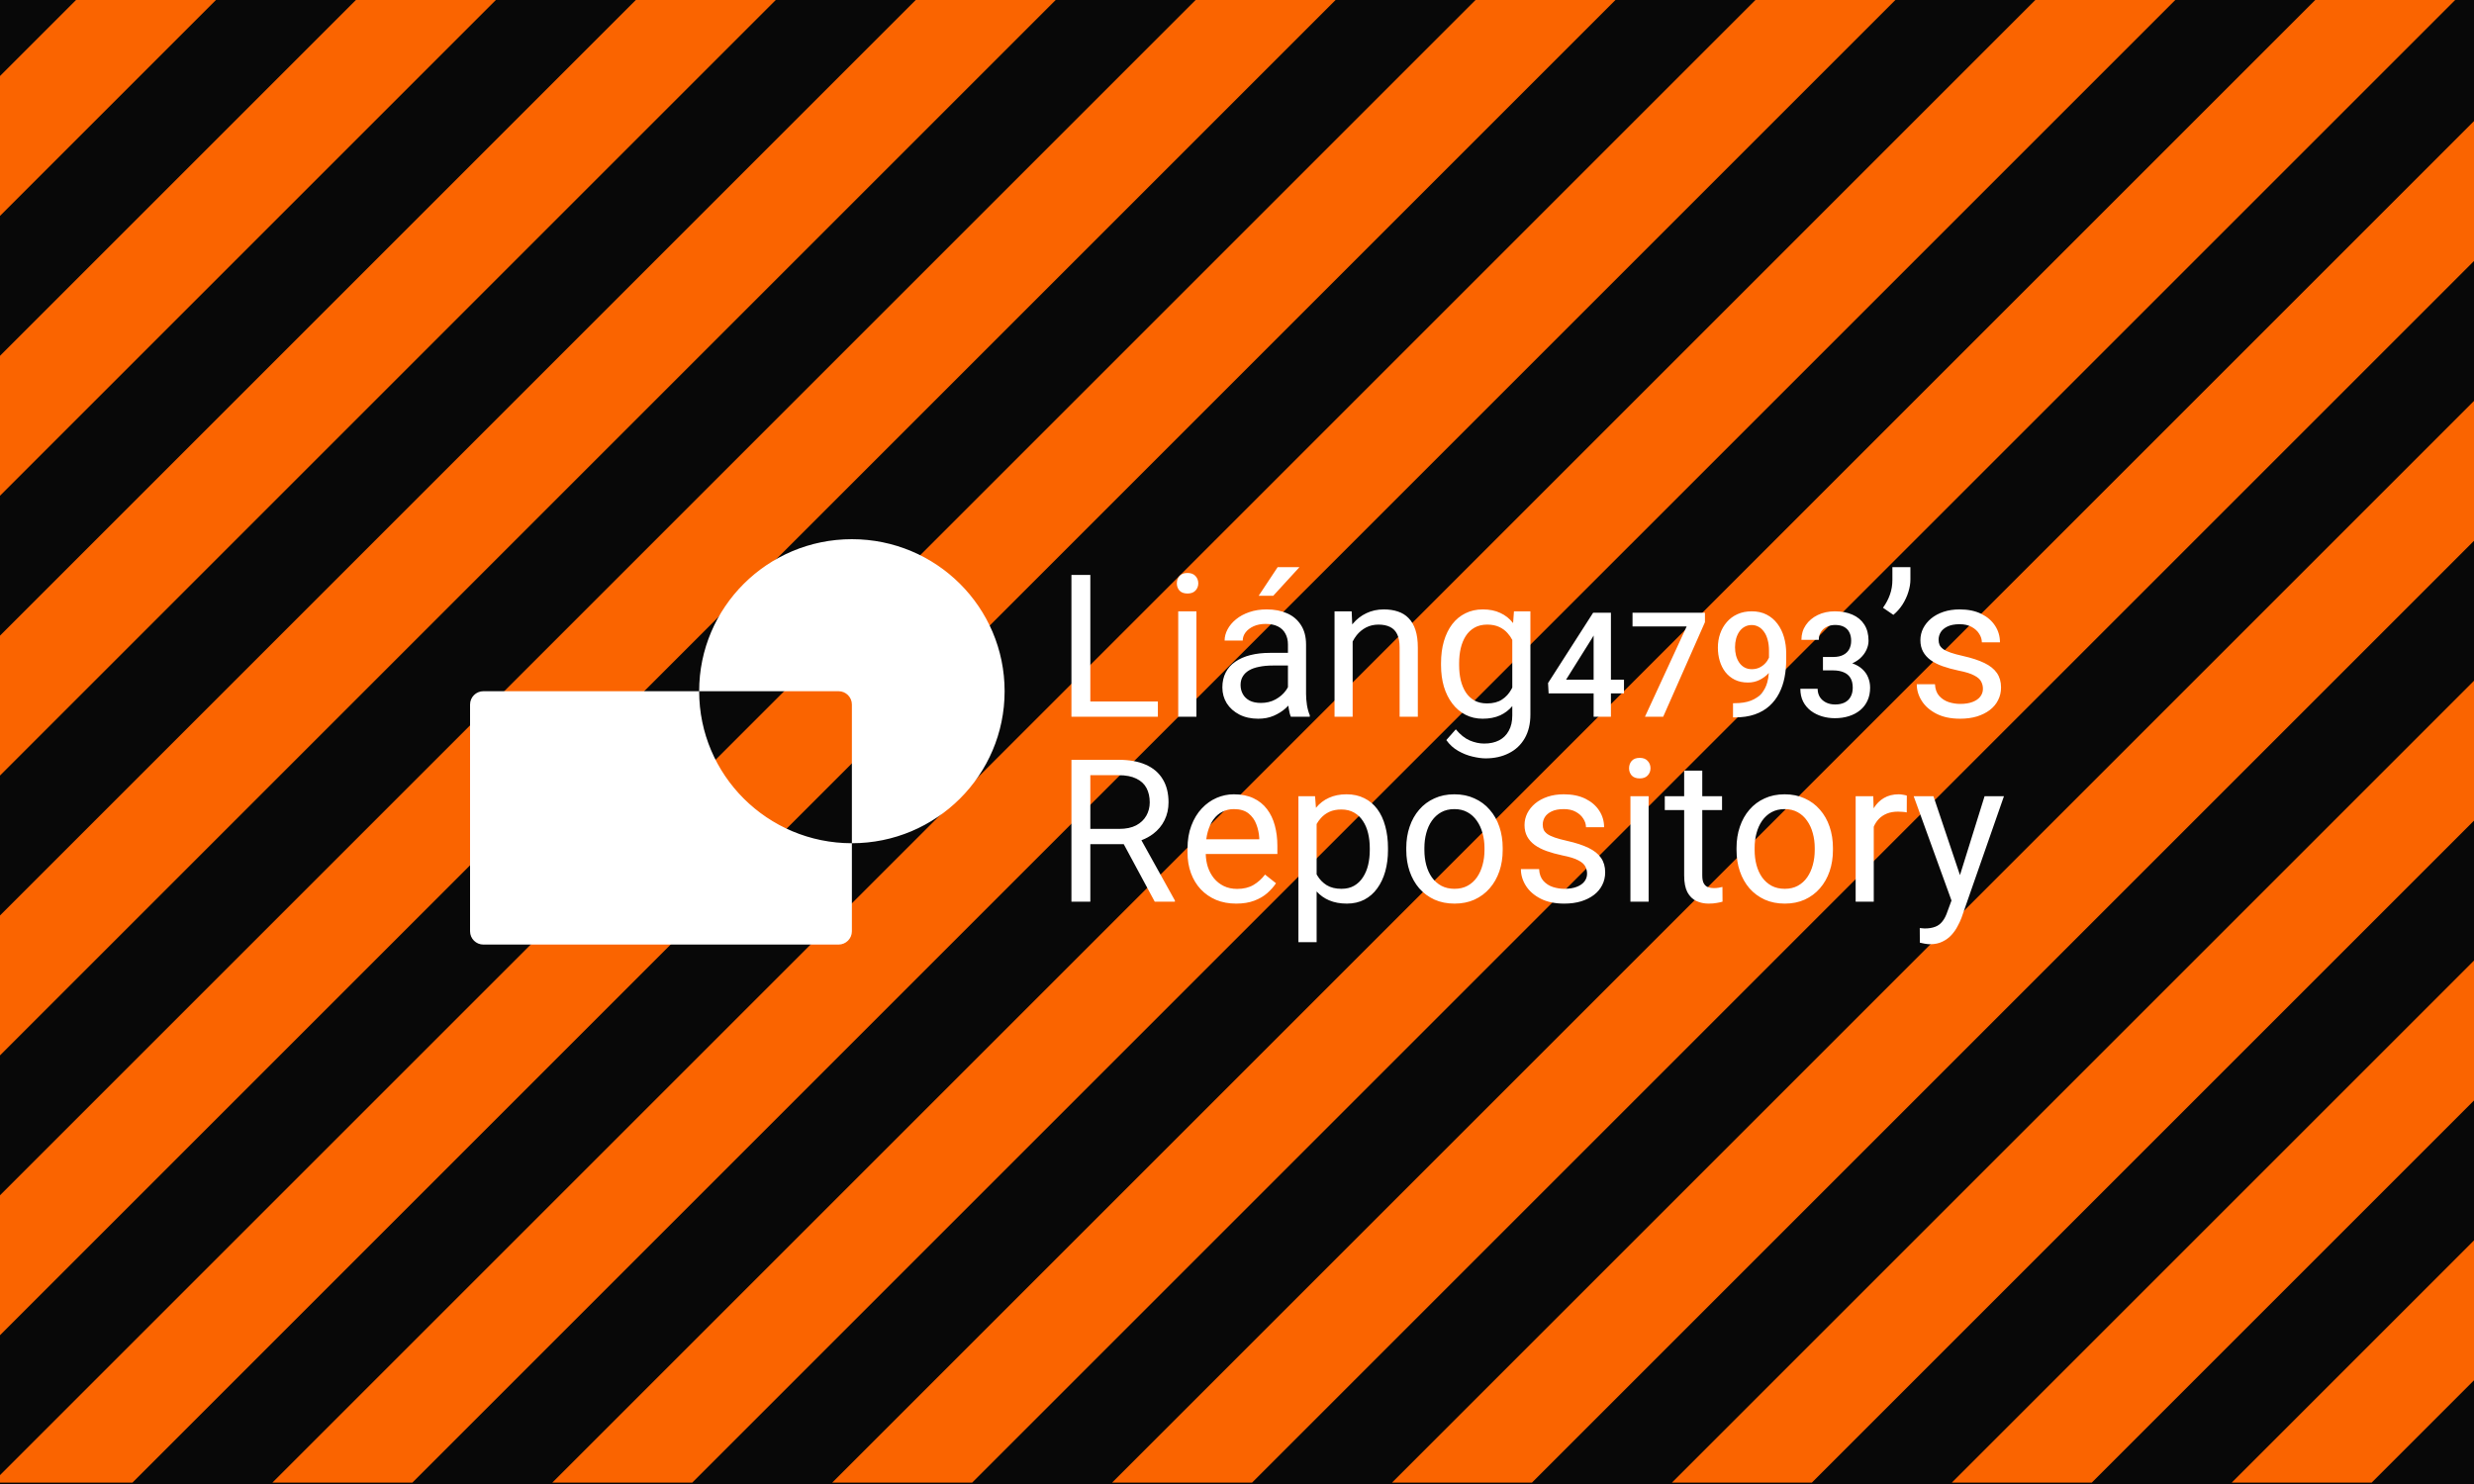
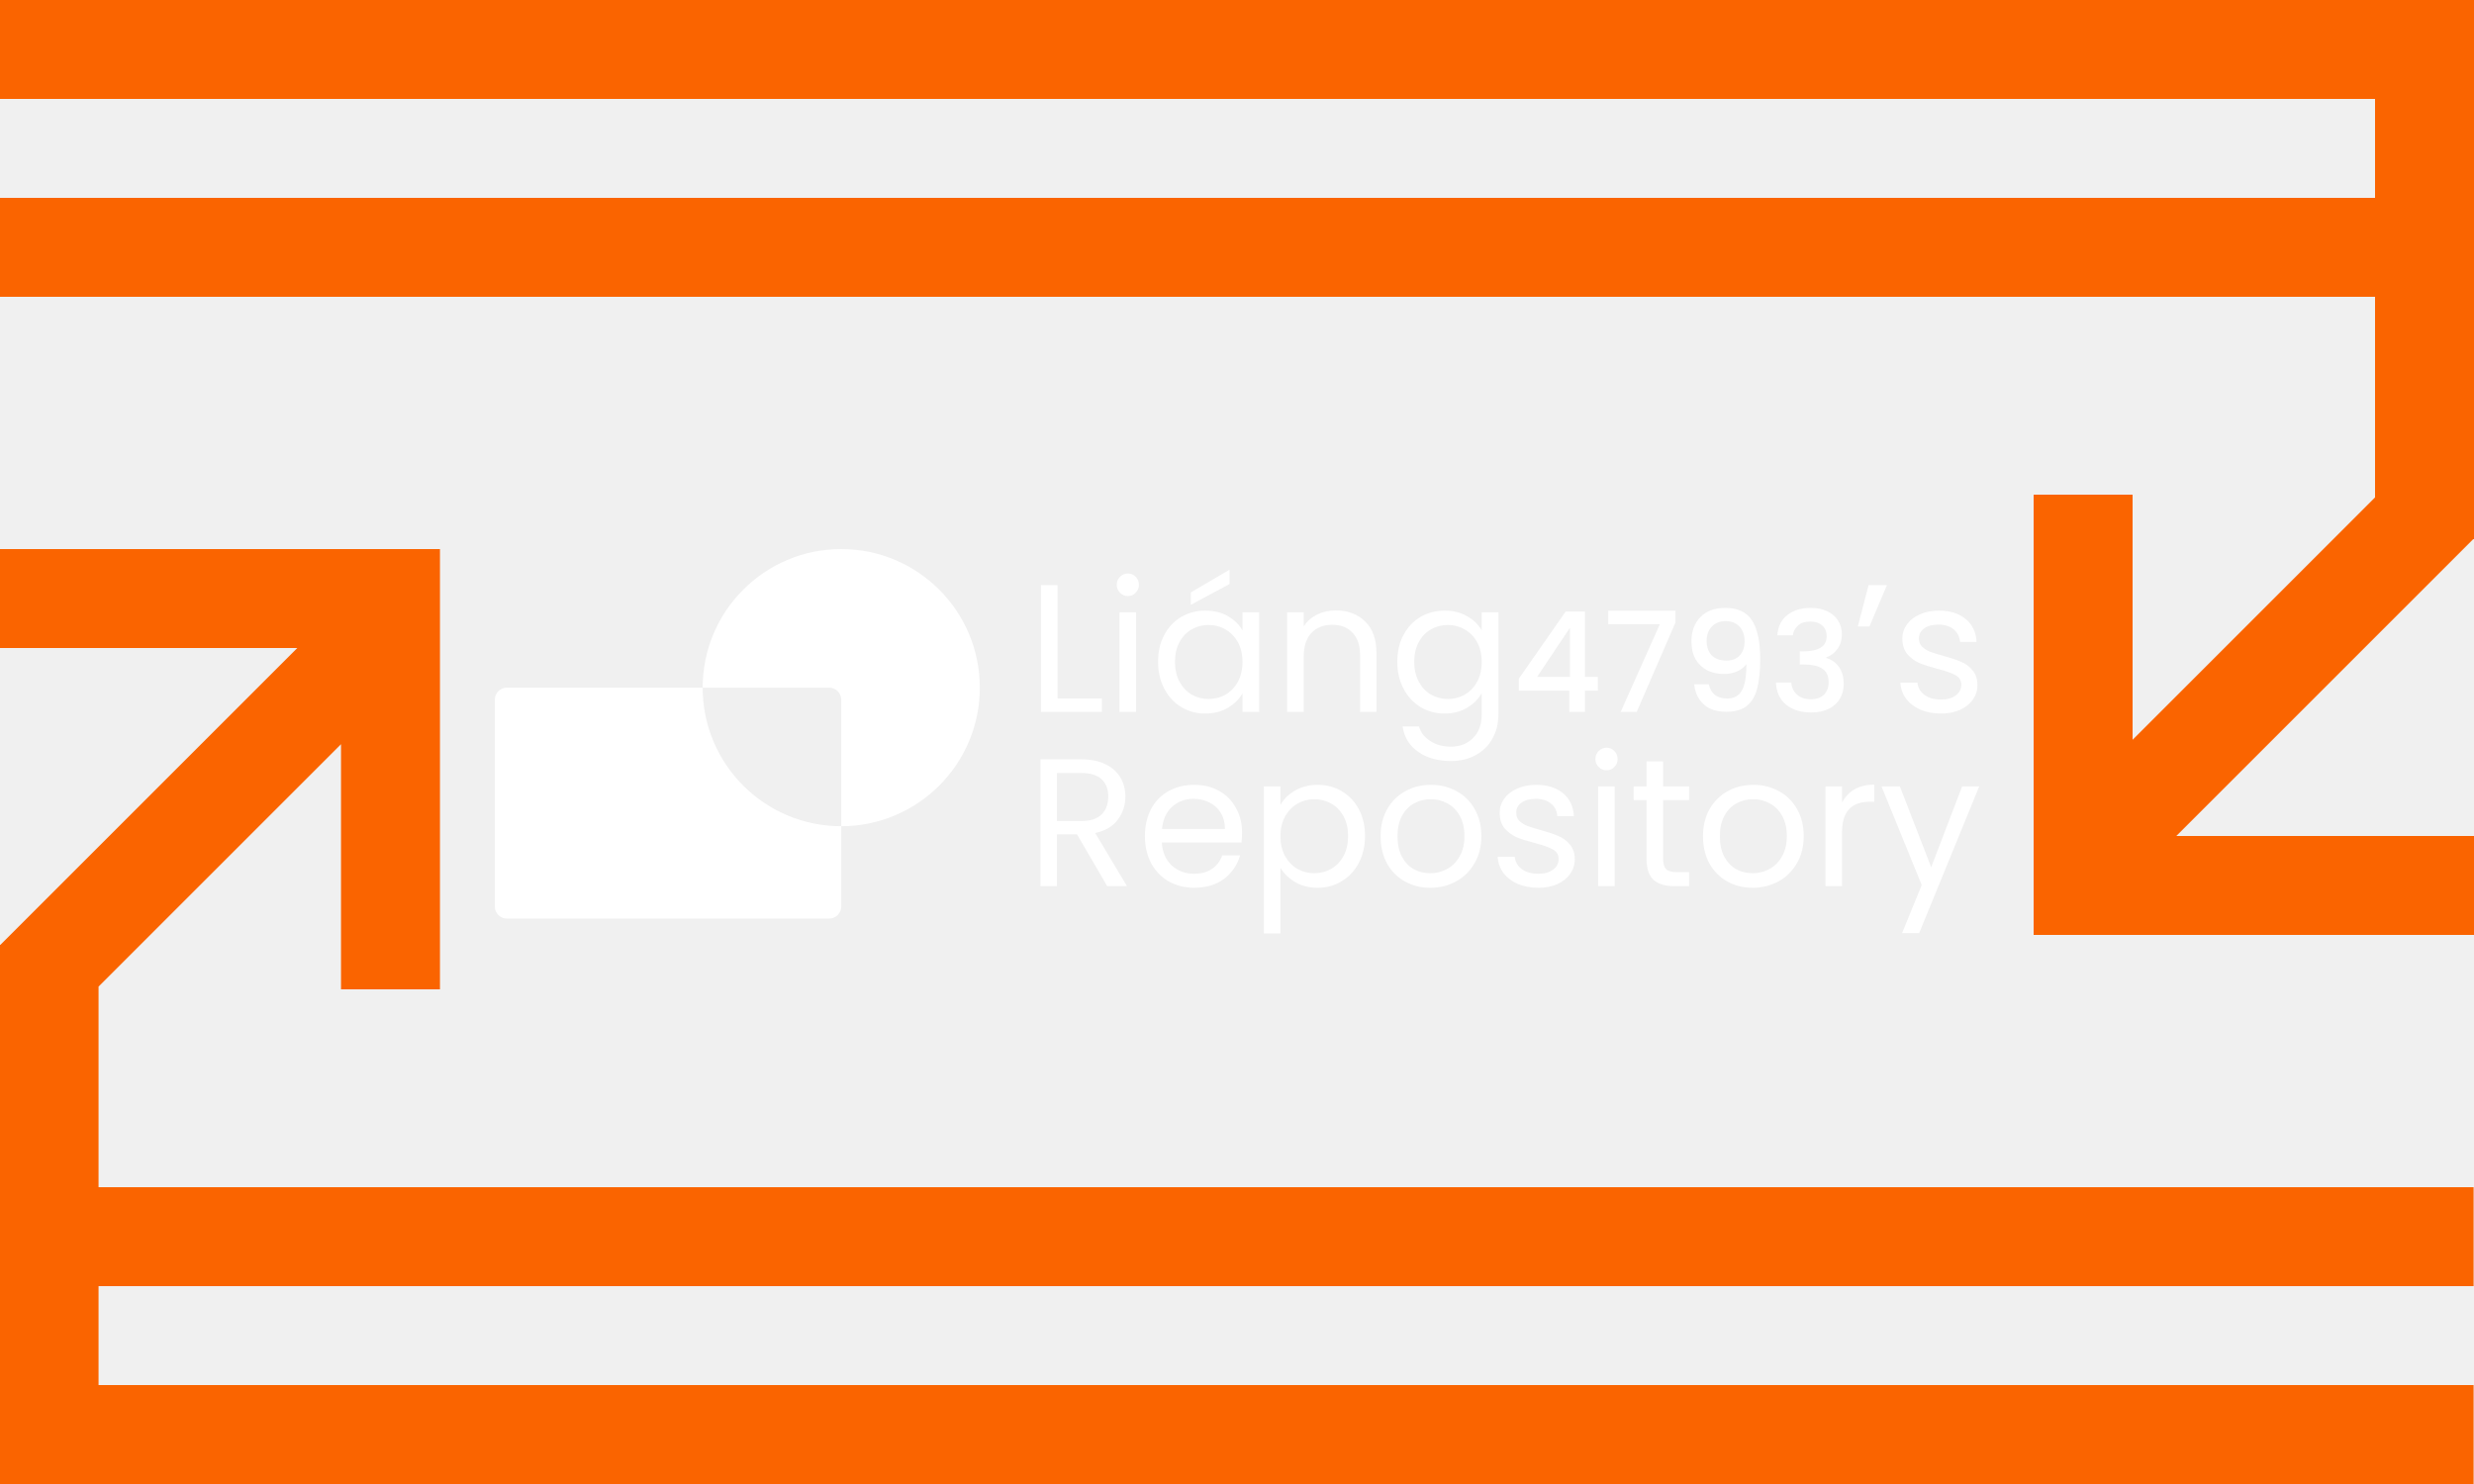
<svg xmlns="http://www.w3.org/2000/svg" width="500" height="300" viewBox="0 0 500 300" fill="none">
-   <rect width="500" height="300" fill="#080808" />
-   <path fill-rule="evenodd" clip-rule="evenodd" d="M15.363 0L0 15.363V43.647L43.647 0H15.363ZM71.932 0L0 71.932V100.216L100.216 0H71.932ZM128.5 0L0 128.5V156.784L156.784 0H128.5ZM185.069 0L0 185.069V213.353L213.353 0H185.069ZM241.637 0L0 241.637V269.921L269.921 0H241.637ZM298.206 0L0 298.206V299.716H26.774L326.49 0H298.206ZM354.774 0L55.058 299.716H83.343L383.059 0H354.774ZM411.343 0L111.627 299.716H139.911L439.627 0H411.343ZM467.911 0L168.195 299.716H196.48L496.196 0H467.911ZM422.754 299.716H394.47L500 194.186V222.47L422.754 299.716ZM337.901 299.716H366.185L500 165.901V137.617L337.901 299.716ZM451.038 299.716H479.322L500 279.038V250.754L451.038 299.716ZM500 81.049V109.333L309.617 299.716H281.333L500 81.049ZM224.764 299.716H253.048L500 52.764V24.48L224.764 299.716Z" fill="#FA6400" />
-   <path fill-rule="evenodd" clip-rule="evenodd" d="M203.035 139.732C203.035 156.705 189.215 170.464 172.168 170.464V142.421C172.168 140.936 170.958 139.732 169.467 139.732H141.301C141.301 122.759 155.12 109 172.168 109C189.215 109 203.035 122.759 203.035 139.732ZM97.701 139.732H141.301C141.301 156.705 155.12 170.464 172.168 170.464V188.263C172.168 189.748 170.958 190.952 169.467 190.952H97.701C96.209 190.952 95 189.748 95 188.263V142.421C95 140.936 96.209 139.732 97.701 139.732ZM234.006 141.807V144.899H220.357H219.605H216.539V116.223H220.357V141.807H234.006ZM241.8 123.589V144.899H238.121V123.589H241.8ZM237.844 117.936C237.844 117.345 238.022 116.846 238.378 116.439C238.747 116.032 239.288 115.829 240 115.829C240.699 115.829 241.233 116.032 241.602 116.439C241.985 116.846 242.176 117.345 242.176 117.936C242.176 118.501 241.985 118.986 241.602 119.394C241.233 119.787 240.699 119.984 240 119.984C239.288 119.984 238.747 119.787 238.378 119.394C238.022 118.986 237.844 118.501 237.844 117.936ZM259.821 143.185C260.019 143.008 260.204 142.828 260.379 142.646C260.4 142.835 260.425 143.028 260.455 143.224C260.56 143.92 260.705 144.479 260.89 144.899H264.708V144.584C264.457 144.006 264.266 143.316 264.134 142.516C264.015 141.715 263.956 140.96 263.956 140.251V130.324C263.956 128.736 263.613 127.416 262.927 126.366C262.255 125.302 261.318 124.508 260.118 123.982C258.931 123.457 257.56 123.195 256.003 123.195C254.711 123.195 253.537 123.378 252.482 123.746C251.441 124.101 250.544 124.586 249.792 125.204C249.054 125.808 248.486 126.484 248.091 127.232C247.695 127.981 247.497 128.736 247.497 129.497H251.157C251.157 128.906 251.348 128.355 251.731 127.843C252.126 127.331 252.667 126.917 253.353 126.602C254.052 126.287 254.863 126.129 255.786 126.129C256.775 126.129 257.606 126.3 258.278 126.641C258.951 126.983 259.452 127.469 259.782 128.099C260.125 128.716 260.296 129.445 260.296 130.285V131.979H256.676C255.212 131.979 253.887 132.13 252.7 132.432C251.513 132.734 250.497 133.18 249.653 133.771C248.809 134.349 248.163 135.077 247.715 135.957C247.267 136.824 247.042 137.828 247.042 138.97C247.042 140.152 247.339 141.222 247.932 142.181C248.539 143.126 249.383 143.881 250.465 144.446C251.559 145.01 252.832 145.293 254.282 145.293C255.443 145.293 256.485 145.096 257.408 144.702C258.344 144.295 259.149 143.789 259.821 143.185ZM259.821 139.66C260.012 139.406 260.171 139.155 260.296 138.907V134.539H257.27C256.228 134.539 255.298 134.624 254.48 134.795C253.663 134.953 252.977 135.196 252.423 135.524C251.869 135.852 251.447 136.266 251.157 136.765C250.867 137.251 250.722 137.822 250.722 138.478C250.722 139.148 250.873 139.758 251.177 140.31C251.48 140.861 251.935 141.301 252.542 141.629C253.162 141.945 253.92 142.102 254.817 142.102C255.938 142.102 256.927 141.866 257.784 141.393C258.641 140.92 259.32 140.343 259.821 139.66ZM254.381 120.437L258.219 114.647H262.63L257.329 120.437H254.381ZM273.372 144.899V129.691C273.604 129.231 273.874 128.806 274.183 128.414C274.724 127.744 275.363 127.219 276.102 126.838C276.853 126.457 277.684 126.267 278.594 126.267C279.517 126.267 280.296 126.425 280.928 126.74C281.562 127.042 282.043 127.534 282.373 128.217C282.702 128.887 282.867 129.779 282.867 130.895V144.899H286.546V130.935C286.546 129.53 286.388 128.342 286.072 127.37C285.755 126.385 285.294 125.584 284.687 124.967C284.094 124.35 283.375 123.904 282.531 123.628C281.687 123.339 280.737 123.195 279.682 123.195C278.39 123.195 277.21 123.451 276.141 123.963C275.086 124.462 274.176 125.171 273.411 126.09C273.37 126.139 273.33 126.189 273.289 126.24L273.174 123.589H269.712V144.899H273.372ZM305.972 123.589H309.296V144.446C309.296 146.323 308.913 147.925 308.148 149.251C307.383 150.577 306.315 151.582 304.943 152.265C303.585 152.96 302.016 153.308 300.236 153.308C299.497 153.308 298.627 153.19 297.624 152.954C296.635 152.731 295.659 152.344 294.697 151.792C293.747 151.254 292.949 150.525 292.303 149.606L294.222 147.439C295.118 148.516 296.055 149.264 297.031 149.685C298.02 150.105 298.996 150.315 299.958 150.315C301.119 150.315 302.121 150.098 302.965 149.665C303.809 149.232 304.462 148.588 304.924 147.735C305.399 146.894 305.636 145.857 305.636 144.623V142.744C304.963 143.542 304.152 144.161 303.203 144.603C302.187 145.063 301 145.293 299.642 145.293C298.363 145.293 297.202 145.023 296.16 144.485C295.132 143.947 294.248 143.192 293.51 142.22C292.771 141.249 292.204 140.106 291.809 138.793C291.426 137.467 291.235 136.029 291.235 134.48V134.066C291.235 132.438 291.426 130.961 291.809 129.635C292.204 128.296 292.765 127.147 293.49 126.188C294.228 125.23 295.118 124.495 296.16 123.982C297.202 123.457 298.376 123.195 299.682 123.195C301.027 123.195 302.2 123.431 303.203 123.904C304.218 124.363 305.076 125.039 305.774 125.932C305.781 125.941 305.788 125.949 305.794 125.957L305.801 125.966L305.972 123.589ZM305.636 138.999V129.368C305.38 128.872 305.07 128.423 304.706 128.02C304.244 127.482 303.671 127.055 302.985 126.74C302.299 126.425 301.495 126.267 300.572 126.267C299.57 126.267 298.706 126.477 297.98 126.897C297.268 127.304 296.681 127.869 296.22 128.591C295.771 129.3 295.435 130.127 295.211 131.073C295 132.005 294.894 133.003 294.894 134.066V134.48C294.894 135.544 295 136.541 295.211 137.474C295.435 138.406 295.771 139.226 296.22 139.936C296.681 140.645 297.268 141.203 297.98 141.61C298.693 142.003 299.543 142.2 300.532 142.2C301.746 142.2 302.748 141.945 303.539 141.432C304.33 140.92 304.957 140.244 305.418 139.404C305.493 139.271 305.566 139.136 305.636 138.999ZM386.097 114.647V117.168C386.097 117.956 385.959 118.79 385.681 119.669C385.416 120.536 385.027 121.376 384.514 122.19C383.998 122.991 383.38 123.694 382.653 124.298L380.557 122.86C381.178 121.993 381.646 121.107 381.962 120.201C382.291 119.282 382.456 118.291 382.456 117.227V114.647H386.097ZM400.754 139.246C400.754 138.721 400.635 138.235 400.398 137.789C400.174 137.329 399.706 136.915 398.993 136.548C398.294 136.167 397.24 135.839 395.828 135.563C394.642 135.314 393.567 135.018 392.603 134.677C391.655 134.336 390.845 133.922 390.172 133.436C389.511 132.95 389.003 132.379 388.649 131.723C388.292 131.066 388.114 130.298 388.114 129.418C388.114 128.578 388.298 127.784 388.668 127.035C389.051 126.287 389.583 125.624 390.269 125.046C390.969 124.468 391.806 124.015 392.781 123.687C393.759 123.359 394.847 123.195 396.047 123.195C397.762 123.195 399.226 123.497 400.438 124.101C401.651 124.705 402.58 125.512 403.228 126.523C403.874 127.521 404.195 128.631 404.195 129.852H400.535C400.535 129.261 400.36 128.69 400.003 128.138C399.66 127.574 399.153 127.107 398.48 126.74C397.821 126.372 397.008 126.188 396.047 126.188C395.031 126.188 394.207 126.346 393.573 126.661C392.954 126.963 392.498 127.35 392.209 127.823C391.931 128.296 391.793 128.795 391.793 129.32C391.793 129.714 391.86 130.068 391.99 130.383C392.136 130.685 392.387 130.968 392.743 131.23C393.1 131.48 393.6 131.716 394.245 131.939C394.893 132.163 395.717 132.386 396.719 132.609C398.472 133.003 399.917 133.476 401.051 134.027C402.186 134.578 403.028 135.255 403.582 136.056C404.136 136.857 404.414 137.828 404.414 138.97C404.414 139.903 404.217 140.756 403.82 141.531C403.439 142.305 402.877 142.975 402.14 143.54C401.413 144.091 400.544 144.524 399.528 144.84C398.526 145.142 397.397 145.293 396.147 145.293C394.259 145.293 392.662 144.958 391.358 144.288C390.053 143.618 389.062 142.752 388.39 141.689C387.717 140.625 387.382 139.502 387.382 138.32H391.061C391.115 139.318 391.404 140.113 391.93 140.704C392.46 141.281 393.105 141.695 393.87 141.945C394.634 142.181 395.393 142.299 396.147 142.299C397.149 142.299 397.986 142.168 398.658 141.905C399.344 141.643 399.863 141.281 400.219 140.822C400.576 140.362 400.754 139.837 400.754 139.246ZM328.211 137.403V140.176H325.57V144.899H322.074V140.176H312.979L312.863 138.081L321.973 123.87H322.074H324.773H325.57V137.403H328.211ZM321.741 129.04L322.074 128.471V137.403H316.504L321.741 129.04ZM344.574 123.87V125.776L336.131 144.899H332.447L340.875 126.643H329.937V123.87H344.574ZM350.246 142.155H350.536C351.871 142.155 352.983 141.981 353.873 141.634C354.773 141.278 355.488 140.787 356.02 140.161C356.552 139.535 356.934 138.799 357.166 137.952C357.33 137.352 357.436 136.715 357.484 136.043C357.475 136.053 357.466 136.064 357.456 136.074C356.924 136.652 356.3 137.114 355.585 137.461C354.879 137.807 354.11 137.98 353.278 137.98C352.272 137.98 351.383 137.793 350.609 137.417C349.845 137.032 349.207 136.512 348.694 135.857C348.191 135.203 347.814 134.452 347.563 133.604C347.311 132.757 347.186 131.866 347.186 130.932C347.186 129.921 347.34 128.973 347.65 128.087C347.959 127.201 348.409 126.421 348.999 125.747C349.589 125.064 350.304 124.534 351.146 124.158C351.997 123.773 352.959 123.581 354.032 123.581C355.174 123.581 356.175 123.802 357.035 124.245C357.896 124.688 358.622 125.299 359.211 126.079C359.801 126.859 360.246 127.764 360.546 128.795C360.846 129.825 360.996 130.932 360.996 132.117V133.344C360.996 134.586 360.885 135.785 360.662 136.94C360.44 138.086 360.077 139.15 359.574 140.132C359.081 141.105 358.428 141.962 357.616 142.703C356.813 143.435 355.827 144.008 354.656 144.422C353.496 144.826 352.132 145.029 350.565 145.029H350.246V142.155ZM357.514 131.568V132.958C357.322 133.388 357.061 133.777 356.731 134.124C356.392 134.48 355.996 134.764 355.541 134.976C355.087 135.178 354.589 135.28 354.047 135.28C353.476 135.28 352.978 135.159 352.553 134.918C352.127 134.678 351.774 134.35 351.494 133.936C351.213 133.522 351.001 133.051 350.856 132.521C350.72 131.982 350.653 131.423 350.653 130.846C350.653 130.229 350.725 129.652 350.87 129.112C351.025 128.564 351.242 128.087 351.523 127.683C351.813 127.268 352.166 126.946 352.582 126.715C353.008 126.474 353.486 126.354 354.018 126.354C354.502 126.354 354.951 126.464 355.367 126.686C355.793 126.907 356.165 127.24 356.484 127.683C356.813 128.116 357.064 128.66 357.238 129.315C357.422 129.96 357.514 130.711 357.514 131.568ZM368.422 132.81H370.513C371.326 132.81 371.995 132.67 372.527 132.391C373.07 132.112 373.47 131.727 373.732 131.236C373.994 130.744 374.124 130.181 374.124 129.546C374.124 128.881 374.002 128.313 373.762 127.841C373.529 127.36 373.17 126.989 372.687 126.729C372.214 126.469 371.609 126.339 370.875 126.339C370.256 126.339 369.694 126.464 369.192 126.715C368.698 126.956 368.306 127.302 368.017 127.755C367.728 128.198 367.582 128.727 367.582 129.343H364.071C364.071 128.227 364.366 127.235 364.956 126.368C365.546 125.502 366.348 124.823 367.363 124.332C368.39 123.831 369.54 123.581 370.818 123.581C372.179 123.581 373.37 123.807 374.386 124.26C375.409 124.702 376.209 125.367 376.779 126.253C377.349 127.138 377.635 128.236 377.635 129.546C377.635 130.143 377.494 130.749 377.213 131.366C376.933 131.982 376.517 132.545 375.966 133.055C375.517 133.464 374.977 133.811 374.348 134.098C375.166 134.383 375.836 134.767 376.357 135.251C376.908 135.751 377.311 136.324 377.562 136.97C377.824 137.615 377.954 138.298 377.954 139.02C377.954 140.002 377.775 140.879 377.416 141.649C377.07 142.41 376.571 143.055 375.922 143.584C375.274 144.114 374.515 144.514 373.646 144.783C372.784 145.053 371.847 145.187 370.831 145.187C369.921 145.187 369.051 145.062 368.22 144.812C367.388 144.562 366.642 144.191 365.986 143.7C365.33 143.199 364.806 142.578 364.419 141.837C364.042 141.086 363.854 140.219 363.854 139.237H367.35C367.35 139.863 367.496 140.417 367.785 140.898C368.085 141.37 368.5 141.74 369.033 142.01C369.573 142.28 370.194 142.415 370.888 142.415C371.625 142.415 372.257 142.284 372.789 142.025C373.322 141.765 373.727 141.379 374.008 140.869C374.299 140.359 374.442 139.742 374.442 139.02C374.442 138.202 374.283 137.537 373.964 137.027C373.646 136.517 373.192 136.141 372.6 135.901C372.012 135.65 371.315 135.525 370.513 135.525H368.422V134.745V133.619V132.81ZM216.539 153.6H226.074C228.237 153.6 230.063 153.928 231.553 154.585C233.057 155.242 234.198 156.213 234.976 157.5C235.767 158.774 236.162 160.343 236.162 162.207C236.162 163.52 235.892 164.721 235.351 165.811C234.824 166.888 234.059 167.807 233.057 168.568C232.363 169.094 231.571 169.525 230.683 169.863L237.448 182.04V182.276H233.373L227.113 170.656H220.357V182.276H216.539V153.6ZM226.192 167.564H220.357V156.712H226.074C227.538 156.712 228.731 156.942 229.654 157.401C230.59 157.848 231.276 158.485 231.712 159.312C232.147 160.139 232.364 161.104 232.364 162.207C232.364 163.192 232.133 164.091 231.672 164.905C231.21 165.719 230.525 166.369 229.615 166.855C228.705 167.328 227.564 167.564 226.192 167.564ZM249.832 182.67C248.341 182.67 246.99 182.421 245.776 181.922C244.576 181.41 243.541 180.694 242.671 179.775C241.813 178.856 241.154 177.766 240.693 176.506C240.231 175.245 240 173.867 240 172.37V171.542C240 169.809 240.257 168.266 240.772 166.914C241.286 165.549 241.985 164.393 242.868 163.448C243.752 162.502 244.754 161.787 245.875 161.301C246.996 160.815 248.157 160.572 249.357 160.572C250.887 160.572 252.206 160.835 253.313 161.36C254.434 161.885 255.351 162.621 256.063 163.566C256.775 164.498 257.303 165.601 257.645 166.875C257.988 168.135 258.16 169.514 258.16 171.011V172.646H243.683C243.706 173.554 243.843 174.414 244.095 175.225C244.385 176.105 244.801 176.88 245.341 177.55C245.895 178.219 246.561 178.744 247.339 179.125C248.13 179.506 249.027 179.696 250.029 179.696C251.322 179.696 252.416 179.434 253.313 178.909C254.21 178.383 254.995 177.681 255.667 176.801L257.883 178.554C257.421 179.25 256.834 179.913 256.122 180.543C255.41 181.173 254.533 181.686 253.491 182.079C252.463 182.473 251.243 182.67 249.832 182.67ZM244.095 168.135C243.961 168.612 243.859 169.124 243.79 169.671H254.5V169.396C254.447 168.45 254.25 167.531 253.907 166.638C253.577 165.745 253.05 165.01 252.324 164.433C251.599 163.855 250.61 163.566 249.357 163.566C248.526 163.566 247.761 163.743 247.062 164.098C246.363 164.439 245.763 164.951 245.262 165.634C244.761 166.317 244.372 167.15 244.095 168.135ZM266.092 190.47V180.209C266.791 180.985 267.628 181.582 268.604 182.001C269.646 182.447 270.846 182.67 272.205 182.67C273.537 182.67 274.717 182.401 275.746 181.863C276.774 181.324 277.638 180.569 278.337 179.598C279.049 178.626 279.59 177.484 279.959 176.171C280.329 174.845 280.513 173.407 280.513 171.858V171.444C280.513 169.816 280.329 168.339 279.959 167.013C279.603 165.673 279.069 164.524 278.357 163.566C277.645 162.607 276.768 161.872 275.726 161.36C274.684 160.835 273.49 160.572 272.145 160.572C270.8 160.572 269.613 160.809 268.585 161.281C267.557 161.74 266.681 162.415 265.956 163.307L265.776 160.966H262.413V190.47H266.092ZM266.231 176.998C266.184 176.917 266.137 176.836 266.092 176.754V166.58C266.336 166.149 266.619 165.755 266.943 165.397C267.418 164.859 267.991 164.433 268.664 164.118C269.35 163.802 270.154 163.645 271.077 163.645C272.08 163.645 272.943 163.855 273.668 164.275C274.394 164.682 274.987 165.247 275.449 165.969C275.924 166.678 276.273 167.505 276.497 168.45C276.722 169.383 276.834 170.381 276.834 171.444V171.858C276.834 172.921 276.722 173.926 276.497 174.871C276.273 175.803 275.924 176.63 275.449 177.352C274.987 178.075 274.394 178.646 273.668 179.066C272.957 179.473 272.106 179.677 271.117 179.677C269.917 179.677 268.921 179.434 268.13 178.948C267.338 178.449 266.705 177.799 266.231 176.998ZM284.212 171.858V171.405C284.212 169.868 284.437 168.444 284.885 167.131C285.333 165.805 285.979 164.656 286.823 163.684C287.667 162.699 288.69 161.938 289.89 161.399C291.09 160.848 292.435 160.572 293.925 160.572C295.429 160.572 296.78 160.848 297.98 161.399C299.194 161.938 300.222 162.699 301.066 163.684C301.924 164.656 302.576 165.805 303.025 167.131C303.473 168.444 303.697 169.868 303.697 171.405V171.858C303.697 173.394 303.473 174.819 303.025 176.131C302.576 177.444 301.924 178.593 301.066 179.578C300.222 180.55 299.2 181.311 298 181.863C296.813 182.401 295.468 182.67 293.965 182.67C292.461 182.67 291.11 182.401 289.909 181.863C288.709 181.311 287.681 180.55 286.823 179.578C285.979 178.593 285.333 177.444 284.885 176.131C284.437 174.819 284.212 173.394 284.212 171.858ZM287.872 171.405V171.858C287.872 172.921 287.997 173.926 288.248 174.871C288.498 175.803 288.874 176.63 289.375 177.352C289.89 178.075 290.529 178.646 291.294 179.066C292.059 179.473 292.949 179.677 293.965 179.677C294.967 179.677 295.844 179.473 296.596 179.066C297.36 178.646 297.994 178.075 298.495 177.352C298.996 176.63 299.372 175.803 299.622 174.871C299.886 173.926 300.018 172.921 300.018 171.858V171.405C300.018 170.354 299.886 169.363 299.622 168.431C299.372 167.485 298.989 166.652 298.475 165.929C297.974 165.194 297.341 164.616 296.576 164.196C295.824 163.776 294.941 163.566 293.925 163.566C292.923 163.566 292.039 163.776 291.274 164.196C290.523 164.616 289.89 165.194 289.375 165.929C288.874 166.652 288.498 167.485 288.248 168.431C287.997 169.363 287.872 170.354 287.872 171.405ZM320.749 176.624C320.749 176.099 320.63 175.613 320.393 175.167C320.169 174.707 319.701 174.293 318.988 173.926C318.289 173.545 317.235 173.217 315.824 172.941C314.637 172.691 313.562 172.396 312.599 172.054C311.649 171.713 310.839 171.3 310.166 170.814C309.507 170.328 308.999 169.757 308.643 169.1C308.287 168.444 308.109 167.676 308.109 166.796C308.109 165.956 308.293 165.161 308.663 164.413C309.045 163.664 309.579 163.001 310.265 162.424C310.964 161.846 311.801 161.393 312.777 161.065C313.753 160.736 314.841 160.572 316.041 160.572C317.756 160.572 319.219 160.874 320.433 161.478C321.646 162.082 322.576 162.89 323.222 163.901C323.868 164.899 324.191 166.008 324.191 167.229H320.531C320.531 166.638 320.353 166.067 319.998 165.516C319.655 164.951 319.147 164.485 318.474 164.118C317.815 163.75 317.004 163.566 316.041 163.566C315.026 163.566 314.201 163.724 313.568 164.039C312.949 164.341 312.493 164.728 312.203 165.201C311.927 165.673 311.788 166.172 311.788 166.697C311.788 167.091 311.854 167.446 311.986 167.761C312.131 168.063 312.381 168.345 312.738 168.608C313.094 168.857 313.595 169.094 314.241 169.317C314.887 169.54 315.712 169.763 316.714 169.987C318.468 170.381 319.912 170.853 321.046 171.405C322.18 171.956 323.024 172.632 323.578 173.433C324.132 174.234 324.409 175.206 324.409 176.348C324.409 177.28 324.211 178.134 323.815 178.909C323.433 179.683 322.872 180.353 322.134 180.917C321.408 181.469 320.538 181.902 319.523 182.217C318.52 182.519 317.393 182.67 316.14 182.67C314.254 182.67 312.658 182.335 311.353 181.666C310.047 180.996 309.058 180.13 308.385 179.066C307.713 178.002 307.377 176.88 307.377 175.698H311.056C311.109 176.696 311.399 177.49 311.927 178.081C312.454 178.659 313.1 179.073 313.865 179.322C314.63 179.559 315.388 179.677 316.14 179.677C317.142 179.677 317.98 179.545 318.652 179.283C319.338 179.02 319.859 178.659 320.215 178.199C320.571 177.74 320.749 177.215 320.749 176.624ZM333.192 160.966V182.276H329.512V160.966H333.192ZM329.236 155.314C329.236 154.723 329.414 154.224 329.77 153.817C330.139 153.41 330.679 153.206 331.392 153.206C332.091 153.206 332.625 153.41 332.994 153.817C333.377 154.224 333.568 154.723 333.568 155.314C333.568 155.878 333.377 156.364 332.994 156.771C332.625 157.165 332.091 157.362 331.392 157.362C330.679 157.362 330.139 157.165 329.77 156.771C329.414 156.364 329.236 155.878 329.236 155.314ZM348.028 160.966V163.763H344.032V176.998C344.032 177.72 344.144 178.265 344.369 178.633C344.593 179 344.883 179.243 345.239 179.361C345.595 179.48 345.977 179.539 346.386 179.539C346.69 179.539 347.006 179.513 347.336 179.46C347.679 179.394 347.936 179.342 348.107 179.302L348.127 182.276C347.837 182.368 347.455 182.454 346.98 182.532C346.518 182.624 345.958 182.67 345.298 182.67C344.401 182.67 343.577 182.493 342.826 182.138C342.074 181.784 341.474 181.193 341.025 180.366C340.59 179.526 340.373 178.396 340.373 176.978V163.763H336.456V160.966H340.373V155.786H344.032V160.966H348.028ZM350.956 171.858V171.405C350.956 169.868 351.18 168.444 351.628 167.131C352.077 165.805 352.723 164.656 353.567 163.684C354.411 162.699 355.433 161.938 356.633 161.399C357.833 160.848 359.178 160.572 360.669 160.572C362.172 160.572 363.524 160.848 364.724 161.399C365.937 161.938 366.966 162.699 367.809 163.684C368.668 164.656 369.319 165.805 369.767 167.131C370.216 168.444 370.44 169.868 370.44 171.405V171.858C370.44 173.394 370.216 174.819 369.767 176.131C369.319 177.444 368.668 178.593 367.809 179.578C366.966 180.55 365.943 181.311 364.744 181.863C363.557 182.401 362.212 182.67 360.708 182.67C359.205 182.67 357.853 182.401 356.653 181.863C355.453 181.311 354.424 180.55 353.567 179.578C352.723 178.593 352.077 177.444 351.628 176.131C351.18 174.819 350.956 173.394 350.956 171.858ZM354.615 171.405V171.858C354.615 172.921 354.741 173.926 354.991 174.871C355.242 175.803 355.618 176.63 356.119 177.352C356.633 178.075 357.273 178.646 358.038 179.066C358.802 179.473 359.693 179.677 360.708 179.677C361.711 179.677 362.587 179.473 363.339 179.066C364.104 178.646 364.737 178.075 365.238 177.352C365.74 176.63 366.116 175.803 366.367 174.871C366.629 173.926 366.761 172.921 366.761 171.858V171.405C366.761 170.354 366.629 169.363 366.367 168.431C366.116 167.485 365.732 166.652 365.219 165.929C364.717 165.194 364.084 164.616 363.319 164.196C362.568 163.776 361.684 163.566 360.669 163.566C359.666 163.566 358.783 163.776 358.018 164.196C357.266 164.616 356.633 165.194 356.119 165.929C355.618 166.652 355.242 167.485 354.991 168.431C354.741 169.363 354.615 170.354 354.615 171.405ZM378.691 182.276V167.126C378.947 166.53 379.282 166.013 379.698 165.575C380.147 165.102 380.695 164.735 381.34 164.472C381.986 164.209 382.731 164.078 383.577 164.078C383.92 164.078 384.222 164.091 384.487 164.118C384.762 164.131 385.054 164.17 385.357 164.236L385.375 160.848C385.243 160.782 385.005 160.723 384.665 160.671C384.322 160.605 384.017 160.572 383.755 160.572C382.594 160.572 381.592 160.822 380.746 161.321C379.917 161.807 379.231 162.489 378.691 163.369C378.68 163.383 378.672 163.398 378.664 163.412L378.591 160.966H375.031V182.276H378.691ZM386.761 160.966L394.402 182.046L393.605 184.207C393.316 185.086 392.965 185.776 392.557 186.274C392.16 186.786 391.674 187.148 391.093 187.358C390.513 187.581 389.808 187.693 388.976 187.693C388.884 187.693 388.719 187.679 388.481 187.653C388.257 187.64 388.093 187.627 387.987 187.614L388.006 190.568C388.192 190.62 388.508 190.686 388.957 190.765C389.405 190.844 389.775 190.883 390.064 190.883C391.039 190.883 391.876 190.706 392.576 190.351C393.289 190.01 393.897 189.564 394.396 189.012C394.899 188.461 395.307 187.876 395.623 187.259C395.952 186.655 396.217 186.091 396.414 185.565L405 160.966H401.084L396.114 176.91L390.756 160.966H386.761Z" fill="white" />
+   <path fill-rule="evenodd" clip-rule="evenodd" d="M198.022 139.011C198.022 154.482 185.483 167.023 170.015 167.023V141.462C170.015 140.109 168.918 139.011 167.565 139.011H142.009C142.009 123.541 154.548 111 170.015 111C185.483 111 198.022 123.541 198.022 139.011ZM102.451 139.011H142.009C142.009 154.482 154.548 167.023 170.015 167.023V183.246C170.015 184.6 168.918 185.697 167.565 185.697H102.451C101.097 185.697 100 184.6 100 183.246V141.462C100 140.109 101.097 139.011 102.451 139.011ZM213.73 141.196H222.699V143.917H210.385V118.292H213.73V141.196ZM227.978 120.498C227.341 120.498 226.802 120.277 226.361 119.836C225.92 119.395 225.699 118.855 225.699 118.218C225.699 117.581 225.92 117.042 226.361 116.601C226.802 116.159 227.341 115.939 227.978 115.939C228.591 115.939 229.106 116.159 229.522 116.601C229.963 117.042 230.184 117.581 230.184 118.218C230.184 118.855 229.963 119.395 229.522 119.836C229.106 120.277 228.591 120.498 227.978 120.498ZM229.596 123.77V143.917H226.251V123.77H229.596ZM234.047 133.77C234.047 131.711 234.464 129.909 235.297 128.365C236.13 126.797 237.269 125.583 238.715 124.726C240.186 123.868 241.815 123.439 243.604 123.439C245.368 123.439 246.9 123.819 248.199 124.579C249.498 125.338 250.466 126.294 251.103 127.446V123.77H254.484V143.917H251.103V140.167C250.441 141.343 249.449 142.324 248.125 143.108C246.827 143.868 245.307 144.248 243.567 144.248C241.778 144.248 240.161 143.807 238.715 142.924C237.269 142.042 236.13 140.804 235.297 139.211C234.464 137.618 234.047 135.804 234.047 133.77ZM251.103 133.807C251.103 132.287 250.796 130.963 250.184 129.836C249.571 128.708 248.738 127.851 247.684 127.262C246.655 126.65 245.516 126.343 244.266 126.343C243.016 126.343 241.876 126.637 240.847 127.226C239.818 127.814 238.997 128.672 238.384 129.799C237.772 130.927 237.466 132.25 237.466 133.77C237.466 135.314 237.772 136.662 238.384 137.814C238.997 138.941 239.818 139.811 240.847 140.424C241.876 141.012 243.016 141.307 244.266 141.307C245.516 141.307 246.655 141.012 247.684 140.424C248.738 139.811 249.571 138.941 250.184 137.814C250.796 136.662 251.103 135.326 251.103 133.807ZM248.493 118.071L240.663 122.262V119.762L248.493 115.167V118.071ZM269.952 123.402C272.402 123.402 274.387 124.15 275.906 125.645C277.426 127.115 278.185 129.248 278.185 132.042V143.917H274.877V132.52C274.877 130.51 274.375 128.978 273.37 127.924C272.365 126.846 270.993 126.306 269.253 126.306C267.489 126.306 266.08 126.858 265.026 127.961C263.997 129.064 263.482 130.669 263.482 132.777V143.917H260.137V123.77H263.482V126.637C264.144 125.608 265.038 124.811 266.165 124.248C267.317 123.684 268.579 123.402 269.952 123.402ZM291.957 123.439C293.697 123.439 295.216 123.819 296.515 124.579C297.838 125.338 298.818 126.294 299.456 127.446V123.77H302.837V144.358C302.837 146.196 302.445 147.826 301.661 149.248C300.877 150.694 299.75 151.821 298.279 152.63C296.834 153.439 295.143 153.843 293.207 153.843C290.56 153.843 288.355 153.218 286.59 151.968C284.826 150.718 283.784 149.015 283.466 146.858H286.774C287.142 148.084 287.901 149.064 289.053 149.799C290.205 150.559 291.589 150.939 293.207 150.939C295.045 150.939 296.539 150.363 297.691 149.211C298.867 148.059 299.456 146.441 299.456 144.358V140.13C298.794 141.307 297.814 142.287 296.515 143.071C295.216 143.856 293.697 144.248 291.957 144.248C290.168 144.248 288.538 143.807 287.068 142.924C285.622 142.042 284.483 140.804 283.65 139.211C282.816 137.618 282.4 135.804 282.4 133.77C282.4 131.711 282.816 129.909 283.65 128.365C284.483 126.797 285.622 125.583 287.068 124.726C288.538 123.868 290.168 123.439 291.957 123.439ZM299.456 133.807C299.456 132.287 299.149 130.963 298.537 129.836C297.924 128.708 297.091 127.851 296.037 127.262C295.008 126.65 293.868 126.343 292.619 126.343C291.369 126.343 290.229 126.637 289.2 127.226C288.171 127.814 287.35 128.672 286.737 129.799C286.125 130.927 285.818 132.25 285.818 133.77C285.818 135.314 286.125 136.662 286.737 137.814C287.35 138.941 288.171 139.811 289.2 140.424C290.229 141.012 291.369 141.307 292.619 141.307C293.868 141.307 295.008 141.012 296.037 140.424C297.091 139.811 297.924 138.941 298.537 137.814C299.149 136.662 299.456 135.326 299.456 133.807ZM377.641 118.292H381.354L377.825 126.637H375.473L377.641 118.292ZM392.298 144.248C390.754 144.248 389.37 143.99 388.144 143.476C386.919 142.936 385.951 142.201 385.24 141.27C384.53 140.314 384.138 139.223 384.064 137.998H387.519C387.617 139.003 388.083 139.824 388.916 140.461C389.774 141.098 390.889 141.417 392.261 141.417C393.535 141.417 394.54 141.135 395.275 140.571C396.011 140.008 396.378 139.297 396.378 138.439C396.378 137.557 395.986 136.907 395.202 136.49C394.418 136.049 393.205 135.62 391.563 135.204C390.068 134.811 388.843 134.419 387.887 134.027C386.956 133.61 386.147 133.01 385.461 132.226C384.799 131.417 384.468 130.363 384.468 129.064C384.468 128.034 384.775 127.091 385.387 126.233C386 125.375 386.87 124.701 387.997 124.211C389.125 123.696 390.411 123.439 391.857 123.439C394.087 123.439 395.888 124.003 397.26 125.13C398.633 126.257 399.368 127.802 399.466 129.762H396.121C396.047 128.708 395.618 127.863 394.834 127.226C394.075 126.588 393.045 126.27 391.747 126.27C390.546 126.27 389.59 126.527 388.879 127.042C388.169 127.556 387.813 128.23 387.813 129.064C387.813 129.726 388.022 130.277 388.438 130.718C388.879 131.135 389.419 131.478 390.056 131.748C390.717 131.993 391.624 132.275 392.776 132.593C394.222 132.985 395.398 133.378 396.305 133.77C397.211 134.137 397.983 134.701 398.62 135.461C399.282 136.221 399.625 137.213 399.65 138.439C399.65 139.542 399.343 140.534 398.731 141.417C398.118 142.299 397.248 142.998 396.121 143.512C395.018 144.003 393.744 144.248 392.298 144.248ZM306.956 139.633V137.208L316.425 123.623H320.314V136.842H322.935V139.633H320.314V143.917H317.158V139.633H306.956ZM317.298 126.892L310.648 136.842H317.298V126.892ZM338.616 125.849L330.782 143.917H327.541L335.46 126.188H325.033V123.454H338.616V125.849ZM345.368 138.336C345.556 139.275 345.961 139.99 346.581 140.478C347.201 140.967 348.036 141.211 349.088 141.211C350.421 141.211 351.398 140.685 352.018 139.633C352.638 138.58 352.95 136.786 352.95 134.249C352.499 134.888 351.859 135.386 351.033 135.743C350.225 136.081 349.342 136.25 348.384 136.25C347.161 136.25 346.054 136.006 345.059 135.517C344.062 135.01 343.273 134.268 342.69 133.291C342.127 132.295 341.845 131.092 341.845 129.683C341.845 127.616 342.446 125.971 343.649 124.75C344.87 123.51 346.541 122.89 348.666 122.89C351.22 122.89 353.033 123.745 354.104 125.455C355.194 127.146 355.738 129.748 355.738 133.262C355.738 135.686 355.533 137.669 355.118 139.21C354.724 140.751 354.028 141.916 353.033 142.705C352.038 143.494 350.656 143.889 348.892 143.889C346.88 143.889 345.331 143.362 344.24 142.31C343.151 141.258 342.54 139.933 342.409 138.336H345.368ZM348.948 133.544C350.075 133.544 350.957 133.197 351.597 132.501C352.254 131.787 352.582 130.848 352.582 129.683C352.582 128.386 352.234 127.381 351.541 126.667C350.864 125.934 349.933 125.567 348.749 125.567C347.566 125.567 346.627 125.943 345.931 126.695C345.255 127.428 344.917 128.396 344.917 129.598C344.917 130.744 345.245 131.693 345.904 132.445C346.581 133.178 347.595 133.544 348.948 133.544ZM359.199 128.443C359.311 126.695 359.978 125.333 361.198 124.355C362.438 123.378 364.016 122.89 365.933 122.89C367.249 122.89 368.386 123.125 369.344 123.594C370.302 124.064 371.025 124.703 371.512 125.511C372.003 126.319 372.245 127.23 372.245 128.245C372.245 129.41 371.936 130.406 371.316 131.233C370.696 132.06 369.954 132.614 369.089 132.896V133.009C370.199 133.347 371.062 133.967 371.682 134.869C372.302 135.752 372.613 136.889 372.613 138.28C372.613 139.388 372.358 140.375 371.851 141.239C371.343 142.104 370.594 142.789 369.596 143.297C368.601 143.785 367.408 144.03 366.018 144.03C363.989 144.03 362.318 143.513 361.002 142.479C359.706 141.427 359.01 139.924 358.917 137.97H362.017C362.093 138.965 362.477 139.783 363.171 140.422C363.867 141.042 364.805 141.352 365.989 141.352C367.136 141.352 368.018 141.042 368.638 140.422C369.258 139.783 369.569 138.965 369.569 137.97C369.569 136.654 369.145 135.724 368.3 135.179C367.474 134.615 366.197 134.333 364.467 134.333H363.734V131.684H364.497C366.018 131.665 367.173 131.411 367.962 130.923C368.77 130.434 369.175 129.664 369.175 128.612C369.175 127.71 368.883 126.996 368.3 126.469C367.719 125.925 366.891 125.652 365.82 125.652C364.769 125.652 363.953 125.925 363.369 126.469C362.786 126.996 362.438 127.653 362.325 128.443H359.199ZM223.765 179.138L217.663 168.66H213.619V179.138H210.274V153.513H218.545C220.481 153.513 222.11 153.843 223.434 154.505C224.782 155.167 225.786 156.062 226.448 157.189C227.11 158.316 227.44 159.603 227.44 161.049C227.44 162.814 226.926 164.37 225.896 165.718C224.892 167.067 223.372 167.961 221.338 168.402L227.771 179.138H223.765ZM213.619 165.976H218.545C220.358 165.976 221.718 165.535 222.625 164.652C223.532 163.745 223.985 162.544 223.985 161.049C223.985 159.53 223.532 158.353 222.625 157.52C221.743 156.687 220.383 156.27 218.545 156.27H213.619V165.976ZM251.017 168.292C251.017 168.929 250.98 169.603 250.907 170.314H234.807C234.929 172.299 235.603 173.856 236.828 174.983C238.078 176.086 239.585 176.638 241.35 176.638C242.795 176.638 243.996 176.307 244.952 175.645C245.932 174.959 246.618 174.052 247.01 172.924H250.613C250.074 174.861 248.995 176.442 247.378 177.667C245.761 178.868 243.751 179.469 241.35 179.469C239.438 179.469 237.723 179.04 236.203 178.182C234.709 177.324 233.532 176.111 232.675 174.542C231.817 172.949 231.388 171.111 231.388 169.027C231.388 166.944 231.805 165.118 232.638 163.549C233.471 161.981 234.635 160.78 236.13 159.946C237.649 159.089 239.389 158.66 241.35 158.66C243.261 158.66 244.952 159.076 246.422 159.91C247.893 160.743 249.02 161.895 249.804 163.366C250.613 164.812 251.017 166.454 251.017 168.292ZM247.562 167.593C247.562 166.319 247.28 165.228 246.716 164.321C246.153 163.39 245.381 162.691 244.401 162.226C243.445 161.736 242.379 161.49 241.203 161.49C239.512 161.49 238.066 162.03 236.865 163.108C235.689 164.187 235.015 165.682 234.843 167.593H247.562ZM258.777 162.704C259.439 161.552 260.419 160.596 261.718 159.836C263.041 159.052 264.573 158.66 266.313 158.66C268.101 158.66 269.719 159.089 271.165 159.946C272.635 160.804 273.787 162.017 274.62 163.586C275.453 165.13 275.87 166.932 275.87 168.991C275.87 171.025 275.453 172.839 274.62 174.432C273.787 176.025 272.635 177.263 271.165 178.145C269.719 179.027 268.101 179.469 266.313 179.469C264.597 179.469 263.078 179.089 261.755 178.329C260.456 177.545 259.463 176.576 258.777 175.424V188.697H255.432V158.99H258.777V162.704ZM272.451 168.991C272.451 167.471 272.145 166.147 271.532 165.02C270.92 163.892 270.086 163.035 269.033 162.446C268.003 161.858 266.864 161.564 265.614 161.564C264.389 161.564 263.249 161.87 262.196 162.483C261.166 163.071 260.333 163.941 259.696 165.093C259.083 166.221 258.777 167.532 258.777 169.027C258.777 170.547 259.083 171.883 259.696 173.035C260.333 174.162 261.166 175.032 262.196 175.645C263.249 176.233 264.389 176.527 265.614 176.527C266.864 176.527 268.003 176.233 269.033 175.645C270.086 175.032 270.92 174.162 271.532 173.035C272.145 171.883 272.451 170.535 272.451 168.991ZM289.058 179.469C287.171 179.469 285.456 179.04 283.912 178.182C282.392 177.324 281.192 176.111 280.31 174.542C279.452 172.949 279.023 171.111 279.023 169.027C279.023 166.968 279.464 165.155 280.346 163.586C281.253 161.993 282.478 160.78 284.022 159.946C285.566 159.089 287.294 158.66 289.205 158.66C291.116 158.66 292.844 159.089 294.388 159.946C295.932 160.78 297.145 161.981 298.027 163.549C298.934 165.118 299.387 166.944 299.387 169.027C299.387 171.111 298.921 172.949 297.99 174.542C297.083 176.111 295.846 177.324 294.278 178.182C292.709 179.04 290.969 179.469 289.058 179.469ZM289.058 176.527C290.259 176.527 291.386 176.245 292.44 175.682C293.493 175.118 294.339 174.272 294.976 173.145C295.638 172.018 295.968 170.645 295.968 169.027C295.968 167.41 295.65 166.037 295.013 164.91C294.376 163.782 293.542 162.949 292.513 162.41C291.484 161.846 290.369 161.564 289.168 161.564C287.943 161.564 286.816 161.846 285.786 162.41C284.782 162.949 283.973 163.782 283.36 164.91C282.748 166.037 282.441 167.41 282.441 169.027C282.441 170.669 282.736 172.054 283.324 173.182C283.936 174.309 284.745 175.155 285.75 175.719C286.754 176.258 287.857 176.527 289.058 176.527ZM310.916 179.469C309.372 179.469 307.988 179.211 306.762 178.696C305.537 178.157 304.569 177.422 303.858 176.491C303.148 175.535 302.756 174.444 302.682 173.219H306.137C306.235 174.223 306.701 175.044 307.534 175.682C308.392 176.319 309.507 176.638 310.879 176.638C312.154 176.638 313.158 176.356 313.893 175.792C314.629 175.228 314.996 174.518 314.996 173.66C314.996 172.777 314.604 172.128 313.82 171.711C313.036 171.27 311.823 170.841 310.181 170.424C308.686 170.032 307.461 169.64 306.505 169.248C305.574 168.831 304.765 168.231 304.079 167.446C303.417 166.638 303.087 165.584 303.087 164.285C303.087 163.255 303.393 162.312 304.006 161.454C304.618 160.596 305.488 159.922 306.615 159.432C307.743 158.917 309.029 158.66 310.475 158.66C312.705 158.66 314.506 159.223 315.878 160.351C317.251 161.478 317.986 163.022 318.084 164.983H314.739C314.665 163.929 314.237 163.084 313.452 162.446C312.693 161.809 311.663 161.49 310.365 161.49C309.164 161.49 308.208 161.748 307.498 162.263C306.787 162.777 306.432 163.451 306.432 164.285C306.432 164.946 306.64 165.498 307.056 165.939C307.498 166.356 308.037 166.699 308.674 166.968C309.335 167.214 310.242 167.495 311.394 167.814C312.84 168.206 314.016 168.598 314.923 168.991C315.829 169.358 316.601 169.922 317.238 170.682C317.9 171.442 318.243 172.434 318.268 173.66C318.268 174.763 317.961 175.755 317.349 176.638C316.736 177.52 315.866 178.219 314.739 178.733C313.636 179.223 312.362 179.469 310.916 179.469ZM324.717 155.718C324.08 155.718 323.541 155.498 323.1 155.057C322.659 154.615 322.438 154.076 322.438 153.439C322.438 152.802 322.659 152.262 323.1 151.821C323.541 151.38 324.08 151.16 324.717 151.16C325.33 151.16 325.844 151.38 326.261 151.821C326.702 152.262 326.923 152.802 326.923 153.439C326.923 154.076 326.702 154.615 326.261 155.057C325.844 155.498 325.33 155.718 324.717 155.718ZM326.335 158.99V179.138H322.99V158.99H326.335ZM336.116 161.748V173.623C336.116 174.603 336.324 175.302 336.741 175.719C337.157 176.111 337.88 176.307 338.909 176.307H341.372V179.138H338.358C336.495 179.138 335.099 178.709 334.167 177.851C333.236 176.993 332.771 175.584 332.771 173.623V161.748H330.161V158.99H332.771V153.917H336.116V158.99H341.372V161.748H336.116ZM354.209 179.469C352.322 179.469 350.607 179.04 349.063 178.182C347.544 177.324 346.343 176.111 345.461 174.542C344.604 172.949 344.175 171.111 344.175 169.027C344.175 166.968 344.616 165.155 345.498 163.586C346.404 161.993 347.63 160.78 349.173 159.946C350.717 159.089 352.445 158.66 354.356 158.66C356.268 158.66 357.995 159.089 359.539 159.946C361.083 160.78 362.296 161.981 363.178 163.549C364.085 165.118 364.538 166.944 364.538 169.027C364.538 171.111 364.073 172.949 363.141 174.542C362.235 176.111 360.997 177.324 359.429 178.182C357.861 179.04 356.121 179.469 354.209 179.469ZM354.209 176.527C355.41 176.527 356.537 176.245 357.591 175.682C358.645 175.118 359.49 174.272 360.127 173.145C360.789 172.018 361.12 170.645 361.12 169.027C361.12 167.41 360.801 166.037 360.164 164.91C359.527 163.782 358.694 162.949 357.664 162.41C356.635 161.846 355.52 161.564 354.32 161.564C353.094 161.564 351.967 161.846 350.938 162.41C349.933 162.949 349.124 163.782 348.512 164.91C347.899 166.037 347.593 167.41 347.593 169.027C347.593 170.669 347.887 172.054 348.475 173.182C349.088 174.309 349.896 175.155 350.901 175.719C351.906 176.258 353.008 176.527 354.209 176.527ZM372.282 162.263C372.87 161.111 373.703 160.216 374.782 159.579C375.884 158.941 377.22 158.623 378.788 158.623V162.079H377.906C374.157 162.079 372.282 164.113 372.282 168.182V179.138H368.937V158.99H372.282V162.263ZM400 158.99L387.87 188.623H384.415L388.384 178.917L380.261 158.99H383.973L390.296 175.314L396.545 158.99H400Z" fill="white" />
+   <path fill-rule="evenodd" clip-rule="evenodd" d="M500 80.553V60V40V20V0H480H0V20H480V40H0V60H480V100.553L431 149.553V100H411V169L411 169.553L411 189L431 189H500V169H439.838L499.838 109H500V108.838V80.553ZM499.919 300V280L19.919 280L19.919 260L499.919 260V240L19.919 240L19.919 199.447L68.919 150.447L68.919 200H88.919L88.919 131L88.919 130.447L88.919 111L68.919 111L0 111V131H60.081L0.081 191H0V300L19.919 300L499.919 300Z" fill="#FA6400" />
</svg>
